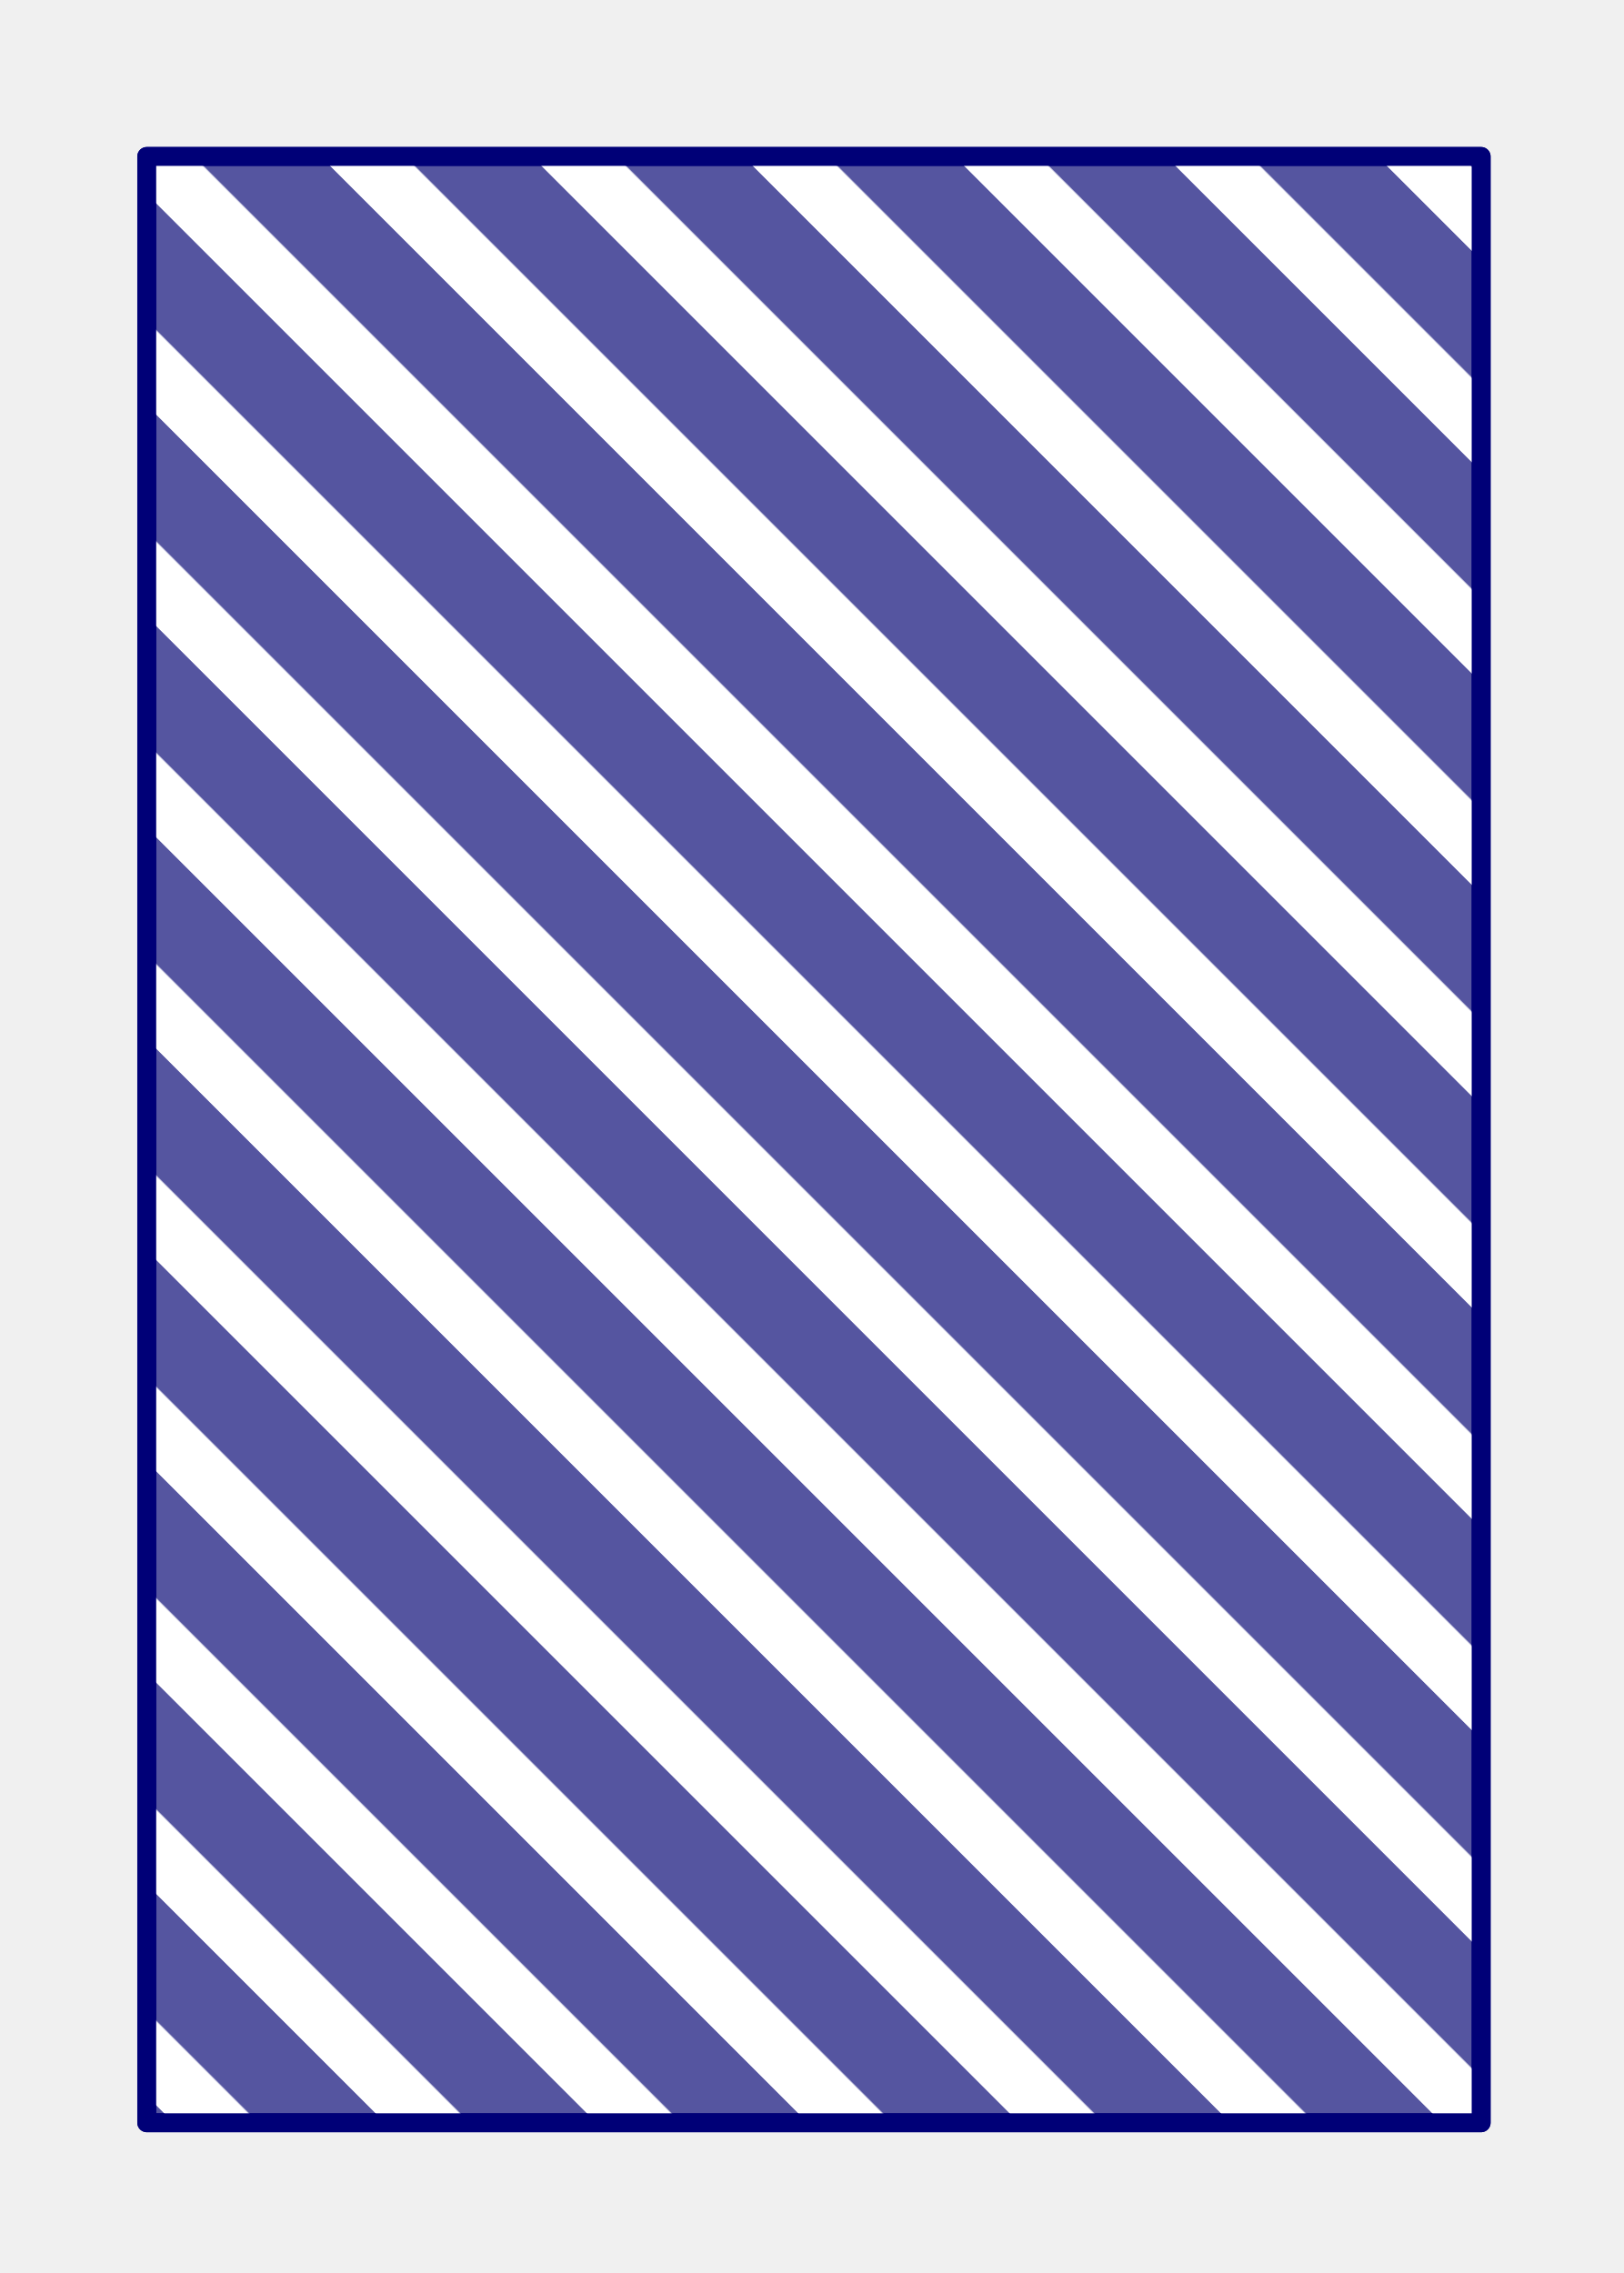
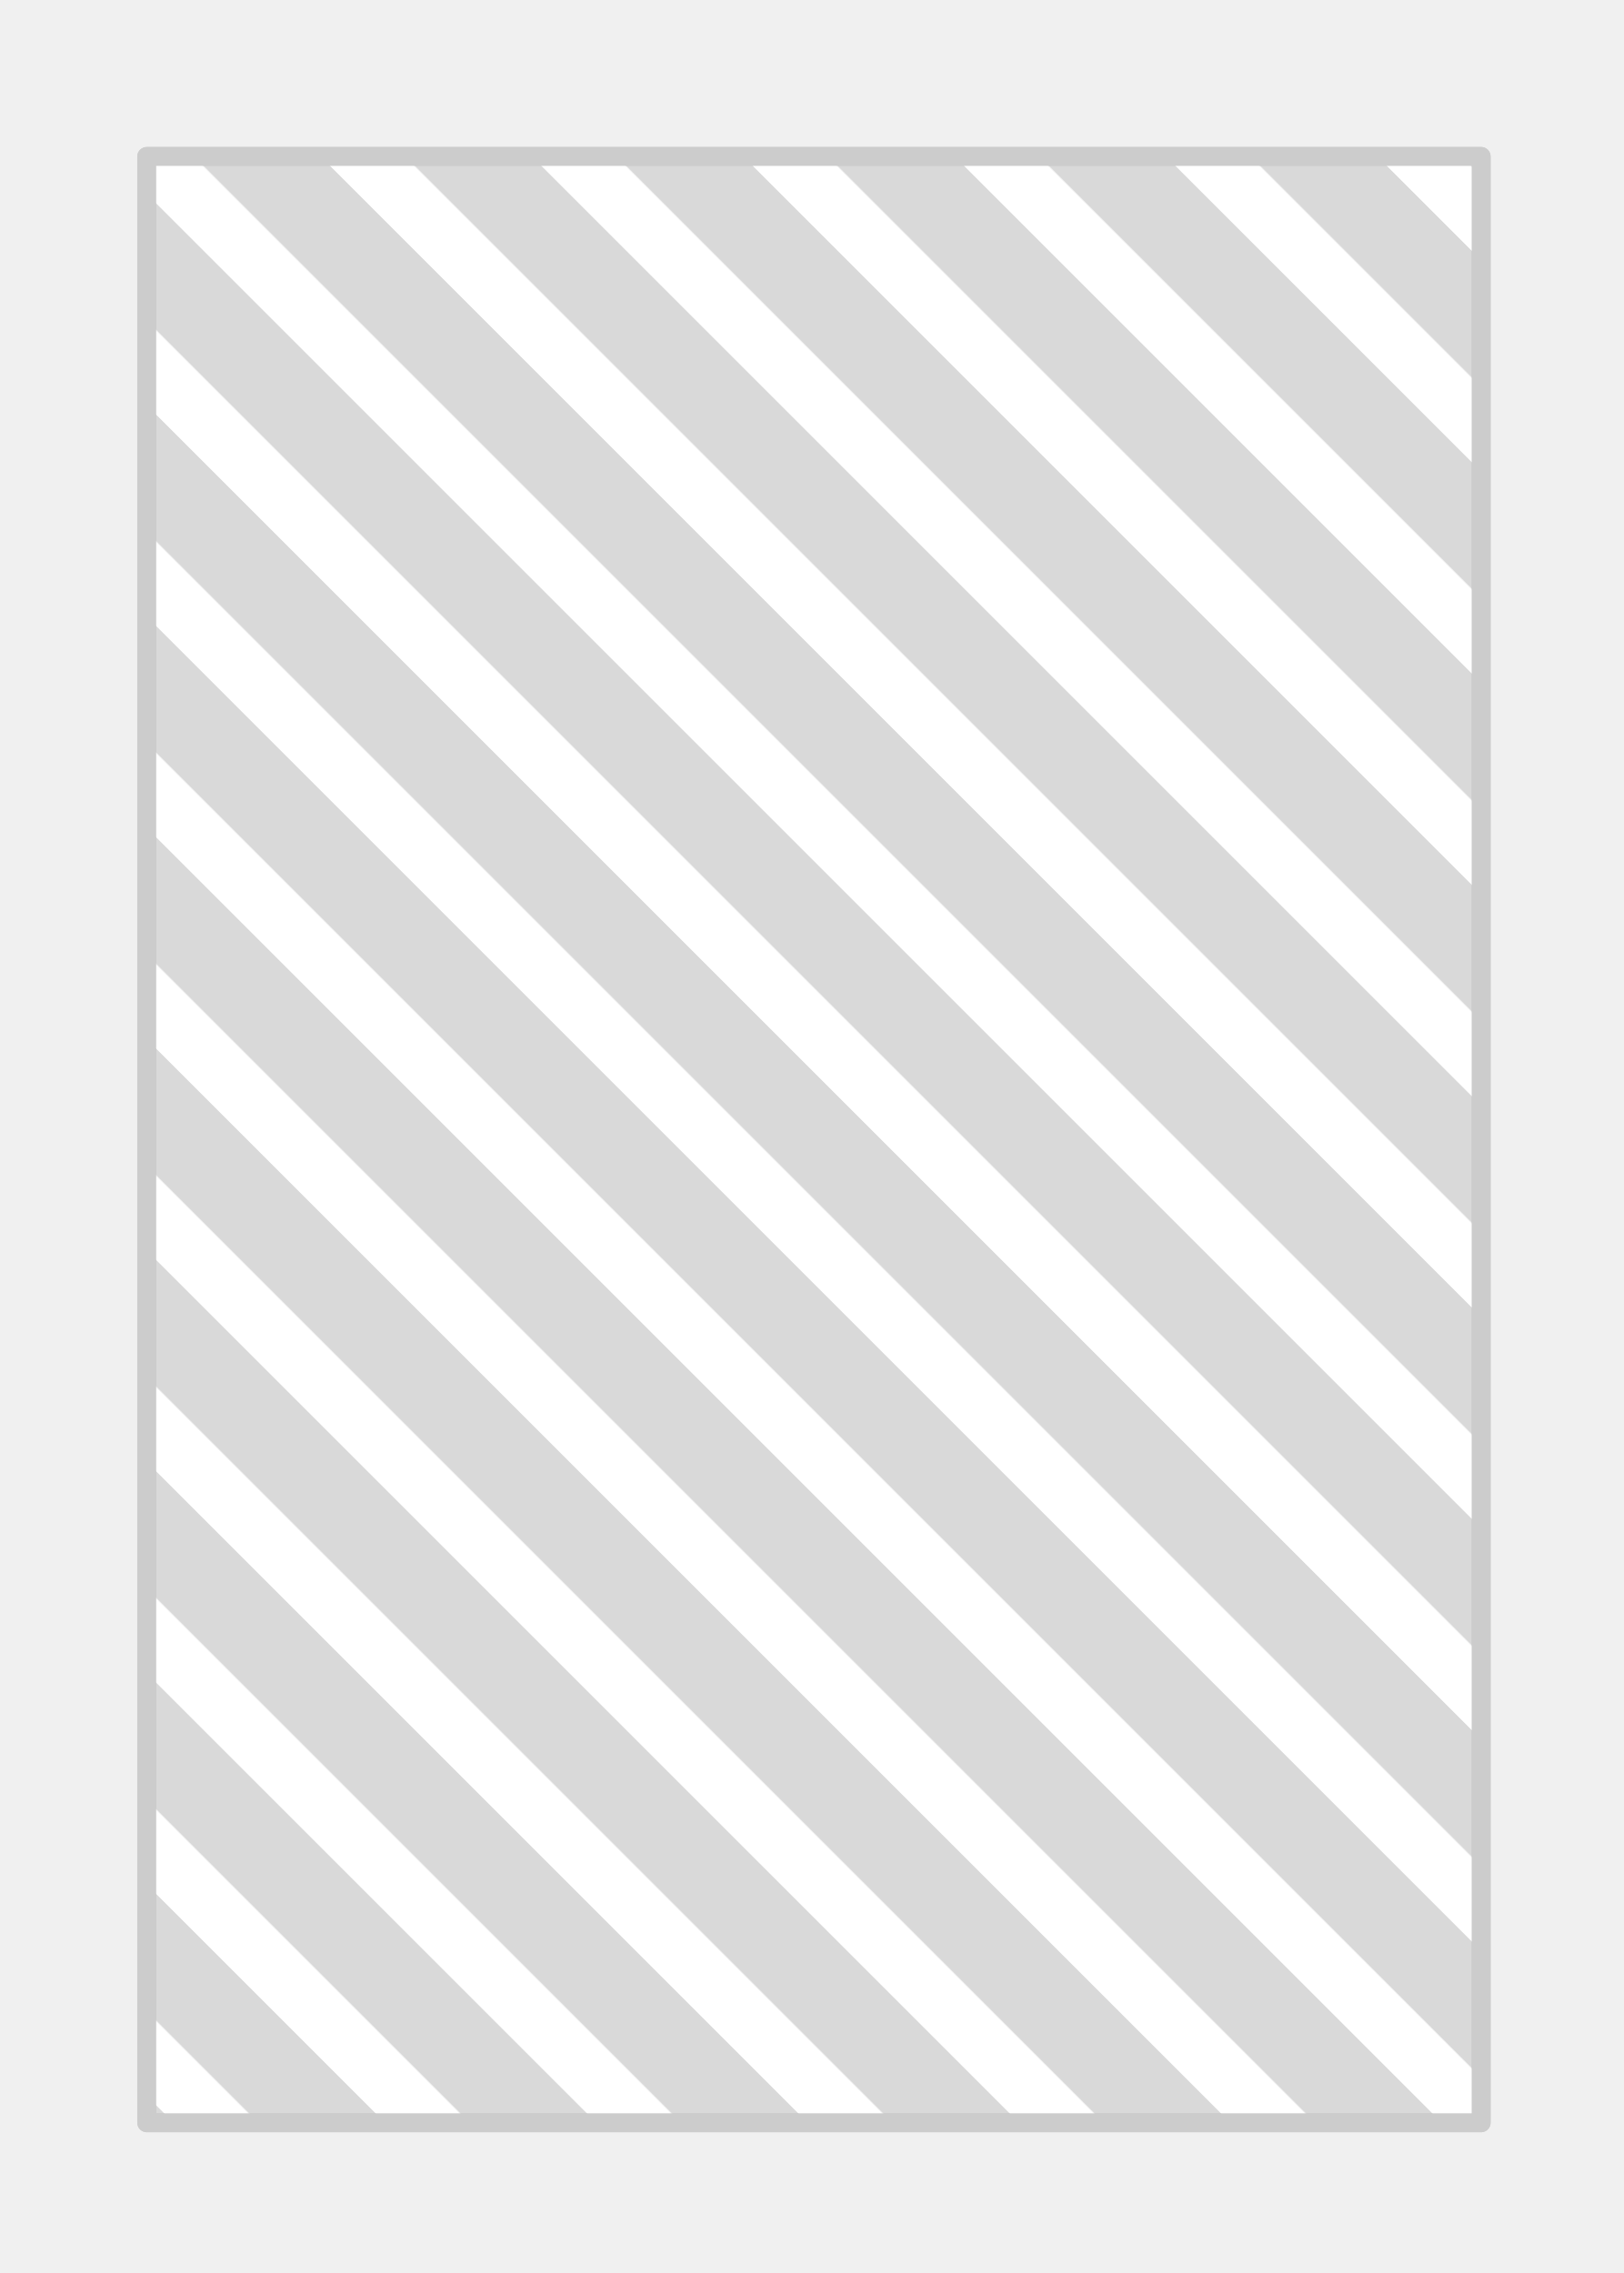
<svg xmlns="http://www.w3.org/2000/svg" width="747.347" height="1046.286" id="svg2" version="1.0">
  <defs id="defs4">
    <pattern id="Strips1_1.5white" patternTransform="matrix(19.45525,-19.45525,19.45525,19.45525,-7.142857,27.14286)" height="1" width="2.5" patternUnits="userSpaceOnUse">
      <rect id="rect3976" height="2" width="1" y="-0.5" x="0" style="fill:white;stroke:none" />
    </pattern>
-     <pattern id="Strips1_1.5" patternTransform="matrix(7.705945,6.373257,-6.373257,7.705945,0,0)" height="1" width="2.5" patternUnits="userSpaceOnUse">
-       <rect id="rect3973" height="2" width="1" y="-0.5" x="0" style="fill:black;stroke:none" />
-     </pattern>
  </defs>
  <g id="layer1" transform="translate(2.244899,-0.6479052)">
    <g id="g2775" transform="translate(-2.040797,-11.71427)">
      <g id="g2797">
-         <rect style="opacity:1;fill:#000075;fill-opacity:0.645;stroke:#000077;stroke-width:8.7;stroke-linecap:round;stroke-linejoin:round;stroke-miterlimit:4;stroke-dasharray:none;stroke-opacity:1" id="rect2419" width="614.173" height="905.097" x="67.337" y="84.385" />
-         <rect y="84.385" x="67.337" height="905.097" width="614.173" id="rect4840" style="opacity:1;fill:url(#Strips1_1.5white);fill-opacity:1;stroke:#000077;stroke-width:8.7;stroke-linecap:round;stroke-linejoin:round;stroke-miterlimit:4;stroke-dasharray:none;stroke-opacity:1" />
+         <rect style="opacity:1;fill:#ccc;fill-opacity:0.645;stroke:#ccc;stroke-width:8.7;stroke-linecap:round;stroke-linejoin:round;stroke-miterlimit:4;stroke-dasharray:none;stroke-opacity:1" id="rect2419" width="614.173" height="905.097" x="67.337" y="84.385" />
+         <rect y="84.385" x="67.337" height="905.097" width="614.173" id="rect4840" style="opacity:1;fill:url(#Strips1_1.5white);fill-opacity:1;stroke:#ccc;stroke-width:8.7;stroke-linecap:round;stroke-linejoin:round;stroke-miterlimit:4;stroke-dasharray:none;stroke-opacity:1" />
      </g>
    </g>
  </g>
</svg>
